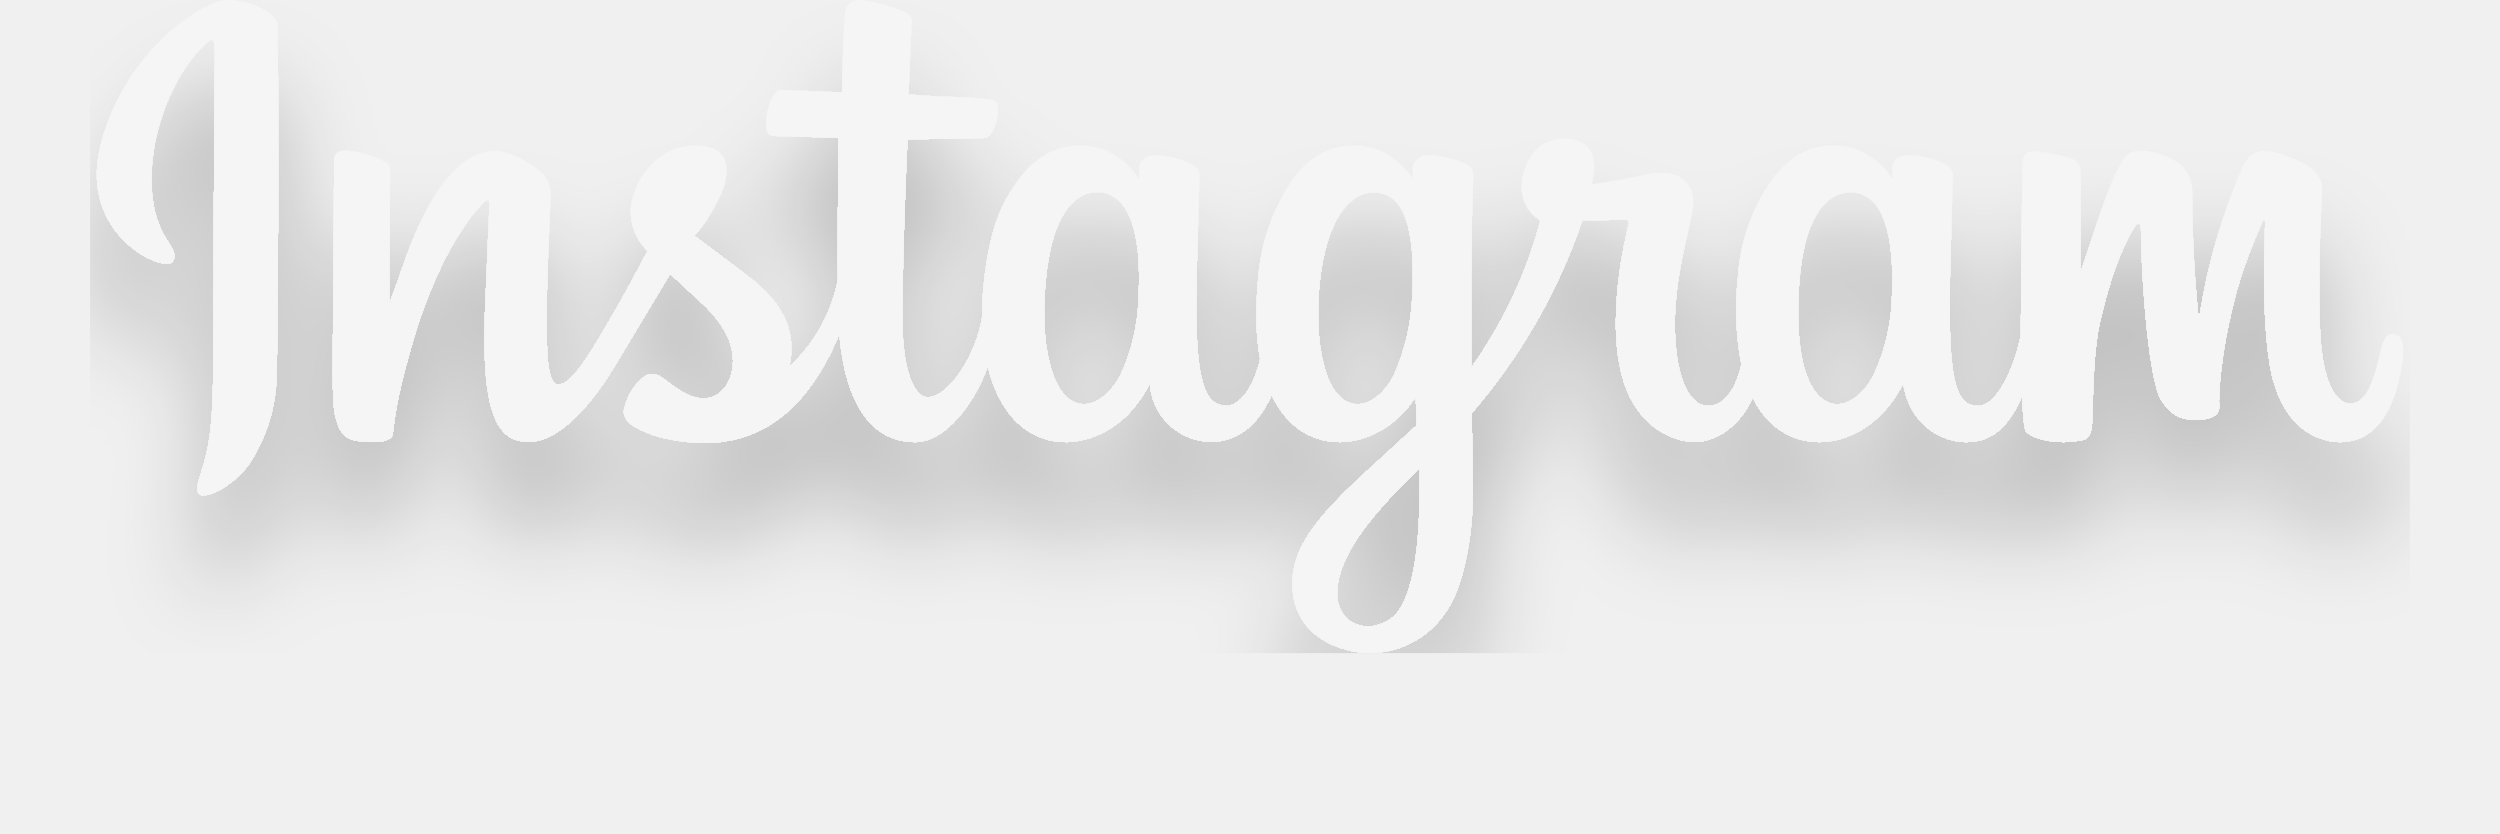
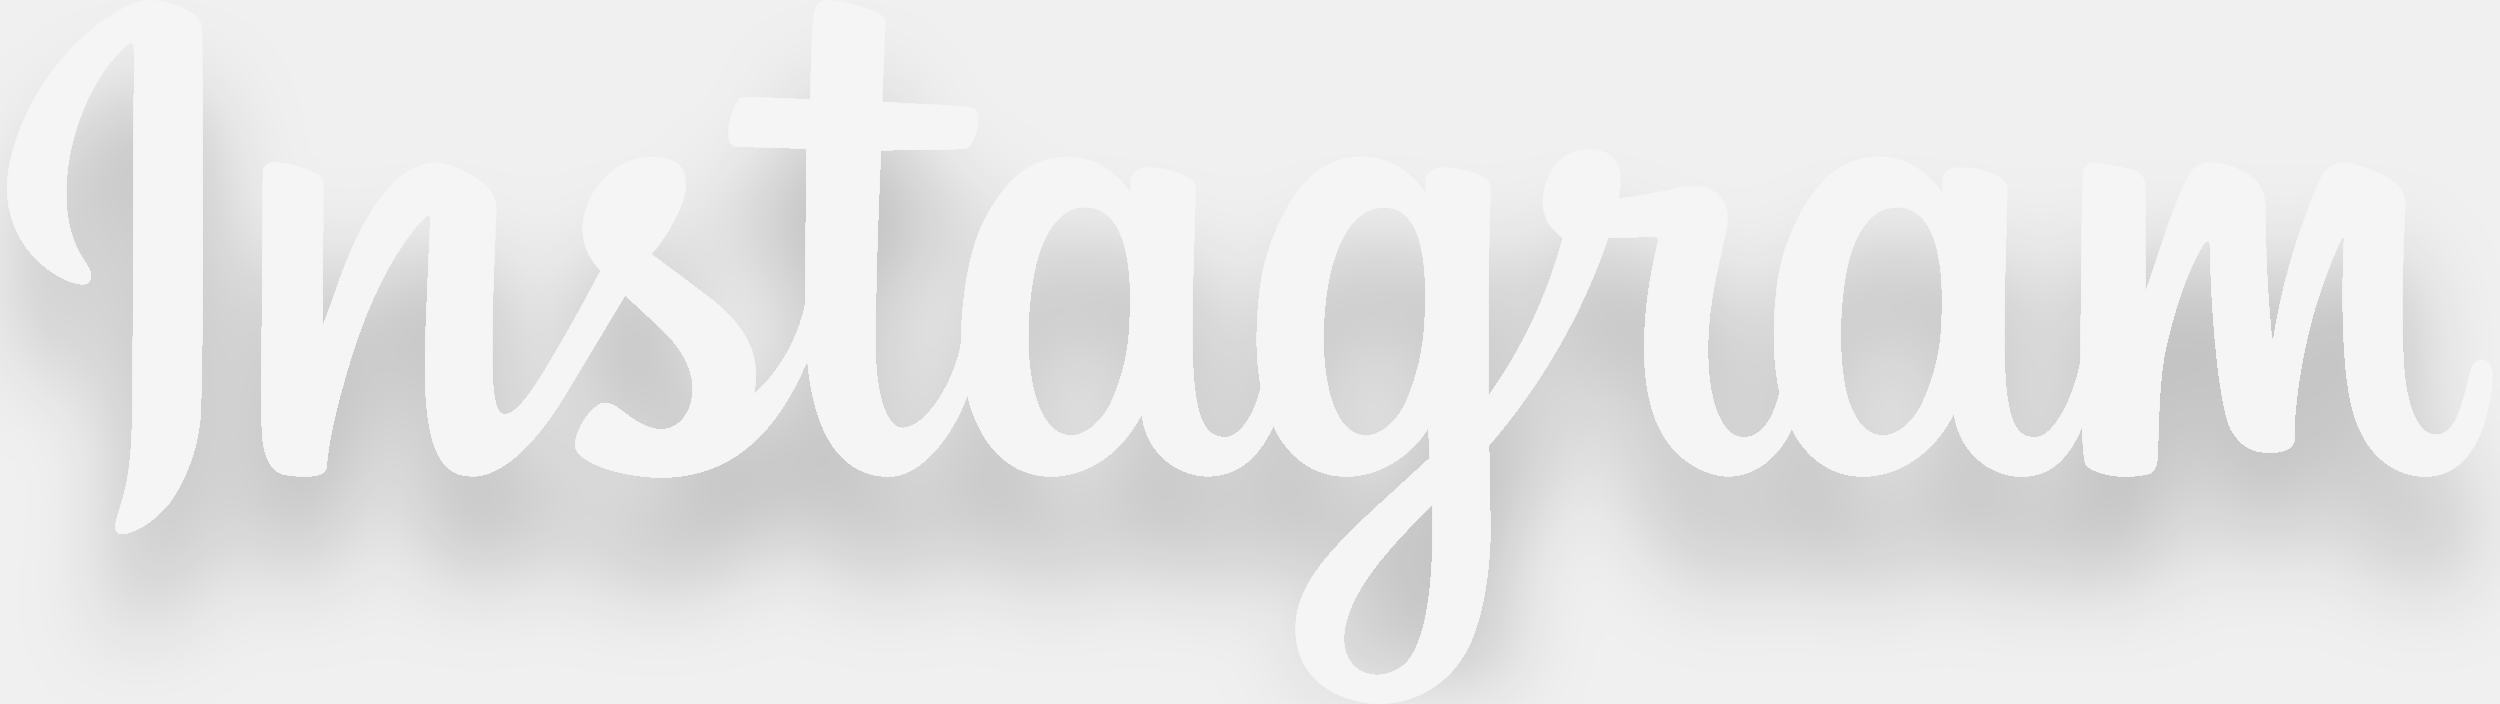
- <svg xmlns="http://www.w3.org/2000/svg" width="111" height="37" viewBox="0 0 111 37" fill="none">
-   <mask id="mask0_1028_50" style="mask-type:luminance" maskUnits="userSpaceOnUse" x="4" y="0" width="103" height="29">
-     <path d="M107 0H4V29H107V0Z" fill="white" />
+ <svg xmlns="http://www.w3.org/2000/svg" width="103" height="29" viewBox="0 0 103 29" fill="none">
+   <mask id="mask0_1040_364" style="mask-type:luminance" maskUnits="userSpaceOnUse" x="0" y="0" width="103" height="29">
+     <path d="M103 0H0V29H103V0Z" fill="white" />
  </mask>
-   <g mask="url(#mask0_1028_50)">
-     <g filter="url(#filter0_d_1028_50)">
-       <path fill-rule="evenodd" clip-rule="evenodd" d="M9.572 0.1C7.469 0.979 5.167 3.453 4.442 6.561C3.518 10.494 7.351 12.153 7.669 11.609C8.031 10.975 6.98 10.757 6.762 8.709C6.49 6.081 7.714 3.127 9.254 1.84C9.544 1.595 9.526 1.93 9.526 2.547L9.472 15.651C9.472 18.46 9.354 19.339 9.146 20.218C8.937 21.107 8.602 21.705 8.847 21.94C9.137 22.194 10.369 21.578 11.076 20.581C11.884 19.349 12.303 17.903 12.281 16.43C12.345 14.563 12.336 11.6 12.345 9.914C12.345 8.374 12.372 3.833 12.318 1.106C12.3 0.435 10.442 -0.263 9.572 0.109V0.1ZM84.002 13.222C83.973 14.398 83.701 15.555 83.204 16.621C82.434 18.179 80.821 18.66 80.132 16.421C79.77 15.207 79.743 13.168 80.014 11.464C80.286 9.742 81.048 8.428 82.307 8.546C83.558 8.664 84.138 10.268 84.002 13.222ZM63.022 22.267C63.004 24.686 62.623 26.807 61.808 27.432C60.639 28.302 59.089 27.641 59.406 25.873C59.687 24.315 61.038 22.72 63.031 20.762L63.022 22.267ZM62.705 13.204C62.652 14.382 62.382 15.541 61.908 16.621C61.137 18.179 59.515 18.66 58.835 16.421C58.382 14.89 58.491 12.914 58.718 11.664C59.017 10.05 59.733 8.546 61.01 8.546C62.261 8.546 62.877 9.905 62.705 13.204ZM50.552 13.186C50.529 14.376 50.261 15.548 49.764 16.63C48.966 18.17 47.38 18.66 46.683 16.421C46.184 14.817 46.356 12.615 46.565 11.437C46.873 9.67 47.652 8.428 48.858 8.537C50.108 8.664 50.706 10.259 50.552 13.186ZM106.241 14.826C105.942 14.826 105.797 15.143 105.689 15.669C105.29 17.5 104.873 17.917 104.329 17.917C103.731 17.917 103.187 17.01 103.042 15.198C102.934 13.766 102.952 11.138 103.097 8.519C103.124 7.984 102.97 7.458 101.529 6.933C100.913 6.706 100.006 6.371 99.562 7.458C98.665 9.528 98.031 11.702 97.677 13.929C97.677 13.983 97.605 13.992 97.587 13.875C97.523 13.086 97.351 11.645 97.333 8.628C97.333 8.038 97.206 7.54 96.553 7.132C96.128 6.86 94.85 6.398 94.379 6.951C93.989 7.404 93.527 8.646 93.046 10.105L92.376 12.098L92.385 7.676C92.385 7.223 92.077 7.069 91.977 7.042C91.445 6.878 90.899 6.765 90.346 6.706C89.911 6.706 89.802 6.951 89.802 7.313C89.802 7.359 89.73 11.527 89.73 14.446V14.863C89.485 16.204 88.696 18.025 87.835 18.025C86.975 18.025 86.567 17.264 86.567 13.784C86.567 11.754 86.63 10.875 86.657 9.407C86.675 8.555 86.712 7.912 86.712 7.767C86.703 7.313 85.923 7.087 85.561 6.996C85.198 6.915 84.872 6.878 84.627 6.897C84.265 6.915 84.02 7.141 84.02 7.458V7.957C83.629 7.338 83.047 6.864 82.362 6.607C81.057 6.217 79.697 6.561 78.673 7.993C77.789 9.258 77.269 10.74 77.169 12.28C77.024 13.639 77.078 15.008 77.323 16.177C77.024 17.482 76.453 18.025 75.837 18.025C74.939 18.025 74.296 16.557 74.368 14.038C74.423 12.37 74.749 11.201 75.112 9.516C75.266 8.791 75.148 8.428 74.831 8.066C74.541 7.73 73.924 7.558 73.027 7.767C72.393 7.912 71.487 8.075 70.671 8.193C70.671 8.193 70.716 8.002 70.762 7.649C70.97 5.809 68.967 5.954 68.324 6.543C67.943 6.897 67.689 7.304 67.581 8.057C67.427 9.235 68.396 9.788 68.396 9.788C67.774 12.14 66.73 14.36 65.315 16.34V15.705C65.306 12.66 65.342 10.268 65.36 9.407C65.379 8.555 65.415 7.93 65.415 7.776C65.415 7.449 65.215 7.323 64.817 7.168C64.454 7.023 64.037 6.933 63.602 6.897C63.059 6.851 62.723 7.141 62.732 7.486V7.957C62.339 7.336 61.754 6.862 61.065 6.607C59.76 6.217 58.4 6.561 57.376 7.993C56.524 9.27 56.007 10.741 55.872 12.271C55.736 13.694 55.754 14.899 55.953 15.932C55.745 16.956 55.147 18.016 54.476 18.016C53.615 18.016 53.117 17.264 53.117 13.784C53.117 11.754 53.18 10.875 53.208 9.407C53.226 8.555 53.262 7.912 53.262 7.767C53.262 7.313 52.474 7.087 52.111 6.996C51.73 6.906 51.395 6.878 51.15 6.906C50.815 6.924 50.58 7.223 50.58 7.449V7.957C50.187 7.336 49.601 6.862 48.912 6.607C47.607 6.217 46.257 6.57 45.224 7.993C44.544 8.927 44 9.96 43.719 12.252C43.643 12.866 43.607 13.483 43.61 14.101C43.339 15.742 42.151 17.636 41.182 17.636C40.611 17.636 40.067 16.539 40.067 14.192C40.067 11.065 40.266 6.616 40.294 6.19L41.762 6.163C42.378 6.163 42.931 6.172 43.746 6.126C44.154 6.108 44.544 4.64 44.127 4.459C43.937 4.377 42.586 4.305 42.043 4.296C41.59 4.287 40.339 4.196 40.339 4.196C40.339 4.196 40.457 1.242 40.484 0.933C40.502 0.662 40.167 0.535 39.967 0.453C39.52 0.273 39.055 0.139 38.581 0.054C37.892 -0.082 37.584 0.054 37.52 0.634C37.43 1.513 37.385 4.096 37.385 4.096C36.877 4.096 35.146 3.997 34.648 3.997C34.176 3.997 33.669 6.008 34.321 6.036L37.221 6.117L37.194 12.035V12.461C36.714 14.935 35.046 16.267 35.046 16.267C35.409 14.636 34.666 13.412 33.352 12.37C32.862 11.99 31.902 11.265 30.823 10.467C30.823 10.467 31.448 9.851 32.001 8.618C32.391 7.748 32.409 6.752 31.448 6.534C29.863 6.163 28.549 7.323 28.159 8.573C28.007 8.978 27.969 9.417 28.049 9.842C28.128 10.267 28.323 10.662 28.612 10.984L28.748 11.156C28.385 11.845 27.896 12.769 27.479 13.494C26.328 15.488 25.449 17.074 24.788 17.074C24.262 17.074 24.271 15.47 24.271 13.965C24.271 12.669 24.362 10.721 24.443 8.709C24.47 8.038 24.135 7.658 23.573 7.313C23.126 7.004 22.62 6.791 22.087 6.688C21.453 6.688 19.64 6.779 17.918 11.736C17.71 12.361 17.284 13.494 17.284 13.494L17.32 7.54C17.32 7.395 17.248 7.268 17.075 7.178C16.535 6.89 15.938 6.723 15.326 6.688C15 6.688 14.837 6.842 14.837 7.141L14.774 16.476C14.774 17.183 14.792 18.007 14.864 18.37C14.937 18.732 15.045 19.022 15.19 19.194C15.326 19.376 15.489 19.503 15.752 19.557C16.006 19.611 17.365 19.784 17.438 19.267C17.529 18.642 17.529 17.971 18.244 15.461C19.35 11.555 20.8 9.643 21.489 8.972C21.607 8.845 21.743 8.845 21.733 9.035L21.534 13.857C21.353 18.723 22.241 19.62 23.501 19.62C24.47 19.62 25.839 18.66 27.307 16.231L29.754 12.153L31.186 13.476C32.346 14.563 32.726 15.615 32.473 16.602C32.282 17.355 31.548 18.143 30.261 17.382C29.881 17.155 29.718 16.983 29.346 16.738C29.138 16.602 28.829 16.557 28.639 16.702C28.159 17.065 27.878 17.536 27.724 18.107C27.57 18.66 28.132 18.959 28.712 19.212C29.21 19.439 30.288 19.639 30.977 19.666C33.642 19.756 35.78 18.379 37.267 14.826C37.538 17.889 38.671 19.629 40.638 19.629C41.952 19.629 43.275 17.926 43.855 16.258C44.018 16.938 44.263 17.527 44.58 18.034C46.103 20.436 49.048 19.91 50.525 17.871C50.978 17.246 51.051 17.019 51.051 17.019C51.095 17.706 51.392 18.351 51.884 18.831C52.376 19.311 53.028 19.593 53.715 19.62C54.712 19.62 55.736 19.149 56.461 17.527C56.543 17.708 56.642 17.871 56.733 18.034C58.255 20.436 61.201 19.91 62.678 17.871L62.859 17.617L62.904 18.886L61.545 20.128C59.261 22.212 57.521 23.798 57.395 25.647C57.231 28.003 59.144 28.873 60.593 28.991C61.319 29.027 62.041 28.869 62.684 28.533C63.328 28.197 63.87 27.695 64.255 27.079C64.962 26.037 65.433 23.789 65.397 21.569L65.342 18.343C67.513 15.832 69.181 12.928 70.254 9.788C70.254 9.788 71.097 9.797 71.994 9.742C72.284 9.724 72.366 9.778 72.311 9.987C72.248 10.241 71.178 14.373 72.157 17.128C72.828 19.013 74.332 19.62 75.239 19.62C76.281 19.62 77.287 18.832 77.821 17.654L78.03 18.034C79.552 20.436 82.489 19.91 83.975 17.871C84.31 17.418 84.5 17.019 84.5 17.019C84.827 19.013 86.376 19.629 87.264 19.629C88.189 19.629 89.077 19.249 89.784 17.563C89.811 18.306 89.856 18.913 89.929 19.104C89.974 19.222 90.237 19.376 90.436 19.439C91.279 19.747 92.14 19.602 92.466 19.539C92.684 19.494 92.856 19.312 92.883 18.859C92.947 17.654 92.91 15.633 93.273 14.137C93.88 11.609 94.451 10.63 94.723 10.15C94.877 9.878 95.049 9.833 95.058 10.123C95.067 10.703 95.094 12.407 95.33 14.699C95.511 16.385 95.747 17.382 95.919 17.69C96.436 18.596 97.07 18.642 97.578 18.642C97.904 18.642 98.593 18.551 98.529 17.98C98.502 17.699 98.547 15.968 99.163 13.485C99.553 11.863 100.206 10.404 100.441 9.86C100.532 9.67 100.577 9.824 100.577 9.86C100.523 10.966 100.414 14.618 100.867 16.621C101.484 19.321 103.269 19.629 103.894 19.629C105.226 19.629 106.314 18.614 106.676 15.959C106.767 15.325 106.631 14.826 106.241 14.826Z" fill="#F5F5F5" />
+   <g mask="url(#mask0_1040_364)">
+     <g filter="url(#filter0_d_1040_364)">
+       <path fill-rule="evenodd" clip-rule="evenodd" d="M5.572 0.1C3.469 0.979 1.167 3.453 0.442 6.561C-0.482 10.495 3.351 12.153 3.669 11.609C4.031 10.975 2.98 10.757 2.762 8.709C2.49 6.081 3.714 3.127 5.254 1.84C5.544 1.595 5.526 1.93 5.526 2.547L5.472 15.651C5.472 18.46 5.354 19.34 5.146 20.219C4.937 21.107 4.602 21.705 4.847 21.94C5.137 22.194 6.369 21.578 7.076 20.581C7.884 19.349 8.303 17.903 8.281 16.43C8.345 14.564 8.336 11.6 8.345 9.915C8.345 8.374 8.372 3.834 8.318 1.106C8.3 0.435 6.442 -0.263 5.572 0.109V0.1ZM80.002 13.222C79.973 14.398 79.701 15.555 79.204 16.621C78.434 18.18 76.821 18.66 76.132 16.421C75.77 15.207 75.743 13.168 76.014 11.464C76.286 9.742 77.048 8.428 78.307 8.546C79.558 8.664 80.138 10.268 80.002 13.222ZM59.022 22.267C59.004 24.686 58.623 26.807 57.808 27.432C56.639 28.302 55.089 27.641 55.406 25.874C55.687 24.315 57.038 22.72 59.031 20.762L59.022 22.267ZM58.705 13.204C58.652 14.382 58.382 15.541 57.908 16.621C57.137 18.18 55.515 18.66 54.835 16.421C54.382 14.89 54.491 12.914 54.718 11.664C55.017 10.05 55.733 8.546 57.01 8.546C58.261 8.546 58.877 9.905 58.705 13.204ZM46.552 13.186C46.529 14.376 46.261 15.548 45.764 16.63C44.966 18.17 43.38 18.66 42.683 16.421C42.184 14.817 42.356 12.615 42.565 11.437C42.873 9.67 43.652 8.428 44.858 8.537C46.108 8.664 46.706 10.259 46.552 13.186ZM102.241 14.826C101.942 14.826 101.797 15.144 101.689 15.669C101.29 17.5 100.873 17.917 100.329 17.917C99.731 17.917 99.187 17.01 99.042 15.198C98.934 13.766 98.952 11.138 99.097 8.519C99.124 7.984 98.97 7.459 97.529 6.933C96.913 6.706 96.006 6.371 95.562 7.459C94.665 9.528 94.031 11.702 93.677 13.929C93.677 13.984 93.605 13.993 93.587 13.875C93.523 13.086 93.351 11.645 93.333 8.628C93.333 8.039 93.206 7.54 92.553 7.132C92.128 6.86 90.85 6.398 90.379 6.951C89.989 7.404 89.527 8.646 89.046 10.105L88.376 12.099L88.385 7.676C88.385 7.223 88.077 7.069 87.977 7.042C87.445 6.878 86.899 6.765 86.346 6.706C85.911 6.706 85.802 6.951 85.802 7.314C85.802 7.359 85.73 11.528 85.73 14.446V14.863C85.485 16.204 84.696 18.025 83.835 18.025C82.975 18.025 82.567 17.264 82.567 13.784C82.567 11.754 82.63 10.875 82.657 9.407C82.675 8.555 82.712 7.912 82.712 7.767C82.703 7.314 81.923 7.087 81.561 6.996C81.198 6.915 80.872 6.879 80.627 6.897C80.265 6.915 80.02 7.141 80.02 7.459V7.957C79.629 7.338 79.047 6.864 78.362 6.607C77.057 6.217 75.697 6.561 74.673 7.993C73.789 9.258 73.269 10.74 73.169 12.28C73.024 13.639 73.078 15.008 73.323 16.177C73.024 17.482 72.453 18.025 71.837 18.025C70.939 18.025 70.296 16.557 70.368 14.038C70.423 12.37 70.749 11.201 71.112 9.516C71.266 8.791 71.148 8.428 70.831 8.066C70.541 7.73 69.924 7.558 69.027 7.767C68.393 7.912 67.487 8.075 66.671 8.193C66.671 8.193 66.716 8.002 66.762 7.649C66.97 5.809 64.967 5.954 64.324 6.543C63.943 6.897 63.69 7.305 63.581 8.057C63.427 9.235 64.396 9.788 64.396 9.788C63.774 12.14 62.73 14.36 61.315 16.34V15.705C61.306 12.66 61.342 10.268 61.36 9.407C61.379 8.555 61.415 7.93 61.415 7.776C61.415 7.45 61.215 7.323 60.817 7.169C60.454 7.024 60.037 6.933 59.602 6.897C59.059 6.851 58.723 7.141 58.732 7.486V7.957C58.339 7.336 57.754 6.862 57.065 6.607C55.76 6.217 54.4 6.561 53.376 7.993C52.524 9.27 52.007 10.741 51.872 12.271C51.736 13.694 51.754 14.899 51.953 15.932C51.745 16.956 51.147 18.016 50.476 18.016C49.615 18.016 49.117 17.264 49.117 13.784C49.117 11.754 49.18 10.875 49.208 9.407C49.226 8.555 49.262 7.912 49.262 7.767C49.262 7.314 48.474 7.087 48.111 6.996C47.73 6.906 47.395 6.879 47.15 6.906C46.815 6.924 46.58 7.223 46.58 7.45V7.957C46.187 7.336 45.601 6.862 44.912 6.607C43.607 6.217 42.257 6.57 41.224 7.993C40.544 8.927 40 9.96 39.719 12.253C39.643 12.866 39.607 13.483 39.61 14.101C39.339 15.742 38.151 17.636 37.182 17.636C36.611 17.636 36.067 16.539 36.067 14.192C36.067 11.065 36.266 6.616 36.294 6.19L37.762 6.163C38.378 6.163 38.931 6.172 39.746 6.126C40.154 6.108 40.544 4.64 40.127 4.459C39.937 4.377 38.586 4.305 38.043 4.296C37.59 4.287 36.339 4.196 36.339 4.196C36.339 4.196 36.457 1.242 36.484 0.934C36.502 0.662 36.167 0.535 35.967 0.453C35.52 0.273 35.055 0.14 34.581 0.055C33.892 -0.081 33.584 0.055 33.52 0.635C33.43 1.514 33.385 4.096 33.385 4.096C32.877 4.096 31.146 3.997 30.648 3.997C30.176 3.997 29.669 6.009 30.321 6.036L33.221 6.117L33.194 12.035V12.461C32.714 14.935 31.046 16.267 31.046 16.267C31.409 14.636 30.666 13.413 29.352 12.37C28.862 11.99 27.902 11.265 26.823 10.467C26.823 10.467 27.448 9.851 28.001 8.619C28.391 7.749 28.409 6.752 27.448 6.534C25.863 6.163 24.549 7.323 24.159 8.573C24.007 8.978 23.969 9.417 24.049 9.842C24.128 10.267 24.323 10.662 24.612 10.984L24.748 11.156C24.385 11.845 23.896 12.769 23.479 13.494C22.328 15.488 21.449 17.074 20.788 17.074C20.262 17.074 20.271 15.47 20.271 13.965C20.271 12.669 20.362 10.721 20.443 8.709C20.47 8.039 20.135 7.658 19.573 7.314C19.126 7.005 18.62 6.792 18.087 6.688C17.453 6.688 15.64 6.779 13.918 11.736C13.71 12.361 13.284 13.494 13.284 13.494L13.32 7.54C13.32 7.395 13.248 7.268 13.075 7.178C12.535 6.89 11.938 6.723 11.326 6.688C11 6.688 10.837 6.842 10.837 7.141L10.774 16.476C10.774 17.183 10.792 18.007 10.864 18.37C10.937 18.732 11.045 19.022 11.19 19.195C11.326 19.376 11.489 19.503 11.752 19.557C12.006 19.611 13.365 19.784 13.438 19.267C13.528 18.642 13.528 17.971 14.245 15.461C15.35 11.555 16.8 9.643 17.489 8.972C17.607 8.845 17.743 8.845 17.733 9.035L17.534 13.857C17.353 18.723 18.241 19.62 19.501 19.62C20.47 19.62 21.839 18.66 23.307 16.231L25.754 12.153L27.186 13.476C28.346 14.564 28.726 15.615 28.473 16.603C28.282 17.355 27.548 18.143 26.261 17.382C25.881 17.155 25.718 16.983 25.346 16.739C25.138 16.603 24.829 16.557 24.639 16.702C24.159 17.065 23.878 17.536 23.724 18.107C23.57 18.66 24.132 18.959 24.712 19.213C25.21 19.439 26.288 19.639 26.977 19.666C29.642 19.756 31.78 18.379 33.267 14.826C33.538 17.89 34.671 19.63 36.638 19.63C37.952 19.63 39.275 17.926 39.855 16.258C40.018 16.938 40.263 17.527 40.58 18.035C42.103 20.436 45.048 19.91 46.525 17.871C46.978 17.246 47.051 17.02 47.051 17.02C47.095 17.706 47.392 18.351 47.884 18.831C48.376 19.312 49.028 19.593 49.715 19.62C50.712 19.62 51.736 19.149 52.461 17.527C52.543 17.708 52.642 17.871 52.733 18.035C54.255 20.436 57.201 19.91 58.678 17.871L58.859 17.618L58.904 18.886L57.545 20.128C55.261 22.212 53.521 23.798 53.395 25.647C53.231 28.003 55.144 28.873 56.593 28.991C57.319 29.027 58.041 28.869 58.684 28.533C59.328 28.197 59.87 27.695 60.255 27.079C60.962 26.037 61.433 23.789 61.397 21.569L61.342 18.343C63.513 15.832 65.181 12.928 66.254 9.788C66.254 9.788 67.097 9.797 67.994 9.742C68.284 9.724 68.366 9.779 68.311 9.987C68.248 10.241 67.178 14.373 68.157 17.128C68.828 19.013 70.332 19.62 71.239 19.62C72.281 19.62 73.287 18.832 73.821 17.654L74.03 18.035C75.552 20.436 78.489 19.91 79.975 17.871C80.31 17.418 80.5 17.02 80.5 17.02C80.827 19.013 82.376 19.63 83.264 19.63C84.189 19.63 85.077 19.249 85.784 17.563C85.811 18.306 85.856 18.914 85.929 19.104C85.974 19.222 86.237 19.376 86.436 19.439C87.279 19.747 88.14 19.602 88.466 19.539C88.684 19.494 88.856 19.312 88.883 18.859C88.947 17.654 88.91 15.633 89.273 14.138C89.88 11.609 90.451 10.63 90.723 10.15C90.877 9.878 91.049 9.833 91.058 10.123C91.067 10.703 91.094 12.407 91.33 14.7C91.511 16.385 91.747 17.382 91.919 17.69C92.436 18.596 93.07 18.642 93.578 18.642C93.904 18.642 94.593 18.551 94.529 17.98C94.502 17.699 94.547 15.968 95.163 13.485C95.553 11.863 96.206 10.404 96.441 9.86C96.532 9.67 96.577 9.824 96.577 9.86C96.523 10.966 96.414 14.618 96.867 16.621C97.484 19.321 99.269 19.63 99.894 19.63C101.226 19.63 102.314 18.614 102.676 15.959C102.767 15.325 102.631 14.826 102.241 14.826Z" fill="#F5F5F5" />
    </g>
  </g>
  <defs>
-     <filter id="filter0_d_1028_50" x="0.299" y="0.005" width="110.404" height="36.991" filterUnits="userSpaceOnUse" color-interpolation-filters="sRGB">
+     <filter id="filter0_d_1040_364" x="-3.701" y="0.005" width="110.404" height="36.991" filterUnits="userSpaceOnUse" color-interpolation-filters="sRGB">
      <feFlood flood-opacity="0" result="BackgroundImageFix" />
      <feColorMatrix in="SourceAlpha" type="matrix" values="0 0 0 0 0 0 0 0 0 0 0 0 0 0 0 0 0 0 127 0" result="hardAlpha" />
      <feOffset dy="4" />
      <feGaussianBlur stdDeviation="2" />
      <feComposite in2="hardAlpha" operator="out" />
      <feColorMatrix type="matrix" values="0 0 0 0 0 0 0 0 0 0 0 0 0 0 0 0 0 0 0.25 0" />
-       <feBlend mode="normal" in2="BackgroundImageFix" result="effect1_dropShadow_1028_50" />
-       <feBlend mode="normal" in="SourceGraphic" in2="effect1_dropShadow_1028_50" result="shape" />
+       <feBlend mode="normal" in2="BackgroundImageFix" result="effect1_dropShadow_1040_364" />
+       <feBlend mode="normal" in="SourceGraphic" in2="effect1_dropShadow_1040_364" result="shape" />
    </filter>
  </defs>
</svg>
